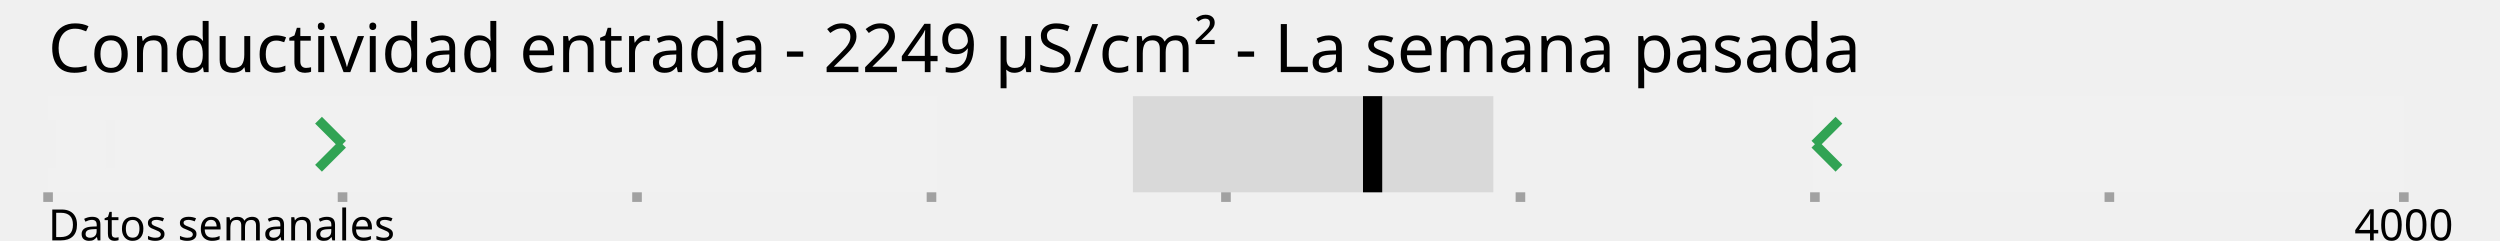
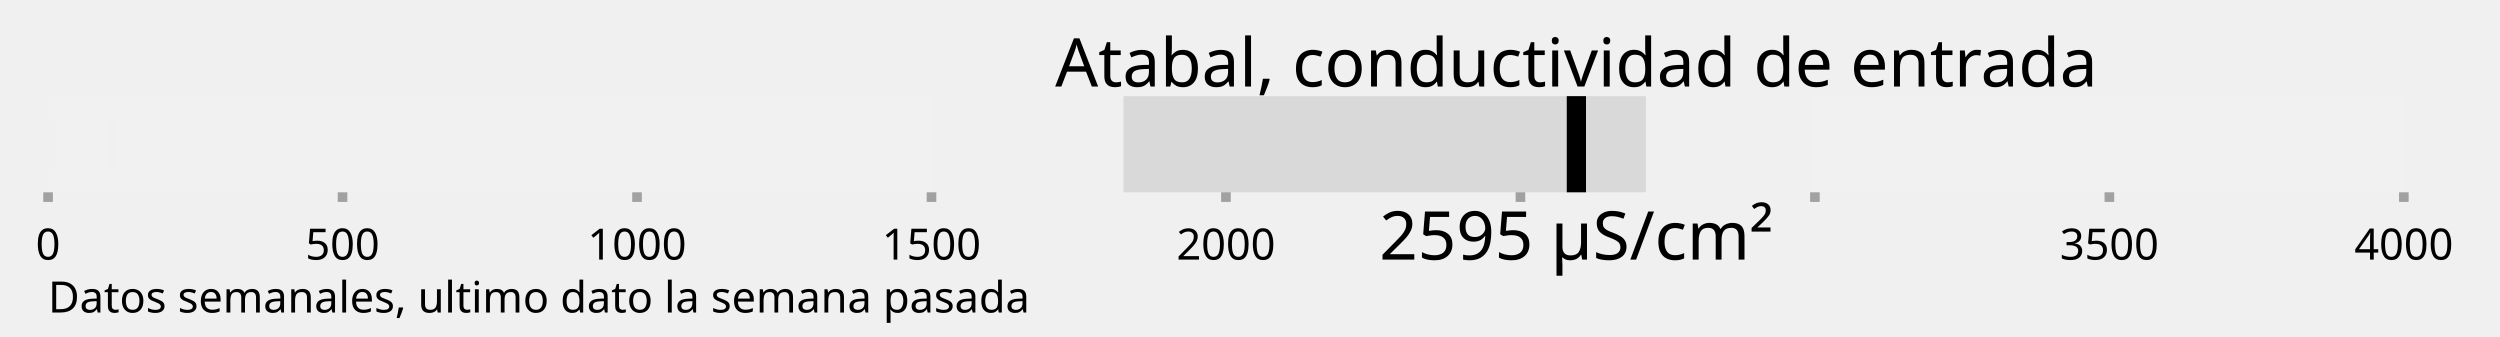
- <svg xmlns="http://www.w3.org/2000/svg" baseProfile="tiny" height="50.0px" version="1.2" width="520px">
+ <svg xmlns="http://www.w3.org/2000/svg" baseProfile="tiny" height="70.0px" version="1.2" width="520px">
  <defs />
-   <line opacity="0.1" stroke="white" stroke-width="20.0" x1="10" x2="500" y1="30" y2="30" />
-   <line opacity="1" stroke="rgb(240,240,240)" stroke-width="20.0" x1="195.097" x2="377.132" y1="30" y2="30" />
-   <line opacity="1" stroke="rgb(217,217,217)" stroke-width="20.0" x1="235.645" x2="310.615" y1="30" y2="30" />
+   <line opacity="0.1" stroke="white" stroke-width="20.0" x1="10" x2="500" y1="30.0" y2="30.0" />
+   <line opacity="1" stroke="rgb(240,240,240)" stroke-width="20.0" x1="193.75" x2="376.887" y1="30.0" y2="30.0" />
+   <line opacity="1" stroke="rgb(217,217,217)" stroke-width="20.0" x1="233.685" x2="342.342" y1="30.0" y2="30.0" />
+   <text fill="black" font-family="sans-serif" font-size="9px" text-anchor="middle" x="10.0" y="54.0">0</text>
  <line opacity="0.5" stroke="rgb(82,82,82)" stroke-width="2" x1="10.0" x2="10.0" y1="40.0" y2="42.0" />
+   <text fill="black" font-family="sans-serif" font-size="9px" text-anchor="middle" x="71.25" y="54.0">500</text>
  <line opacity="0.5" stroke="rgb(82,82,82)" stroke-width="2" x1="71.25" x2="71.25" y1="40.0" y2="42.0" />
+   <text fill="black" font-family="sans-serif" font-size="9px" text-anchor="middle" x="132.5" y="54.0">1000</text>
  <line opacity="0.5" stroke="rgb(82,82,82)" stroke-width="2" x1="132.5" x2="132.5" y1="40.0" y2="42.0" />
+   <text fill="black" font-family="sans-serif" font-size="9px" text-anchor="middle" x="193.75" y="54.0">1500</text>
  <line opacity="0.5" stroke="rgb(82,82,82)" stroke-width="2" x1="193.75" x2="193.75" y1="40.0" y2="42.0" />
+   <text fill="black" font-family="sans-serif" font-size="9px" text-anchor="middle" x="255.0" y="54.0">2000</text>
  <line opacity="0.5" stroke="rgb(82,82,82)" stroke-width="2" x1="255.0" x2="255.0" y1="40.0" y2="42.0" />
  <line opacity="0.5" stroke="rgb(82,82,82)" stroke-width="2" x1="316.25" x2="316.25" y1="40.0" y2="42.0" />
  <line opacity="0.5" stroke="rgb(82,82,82)" stroke-width="2" x1="377.5" x2="377.5" y1="40.0" y2="42.0" />
+   <text fill="black" font-family="sans-serif" font-size="9px" text-anchor="middle" x="438.75" y="54.0">3500</text>
  <line opacity="0.5" stroke="rgb(82,82,82)" stroke-width="2" x1="438.75" x2="438.75" y1="40.0" y2="42.0" />
+   <text fill="black" font-family="sans-serif" font-size="9px" text-anchor="middle" x="500.0" y="54.0">4000</text>
  <line opacity="0.5" stroke="rgb(82,82,82)" stroke-width="2" x1="500.0" x2="500.0" y1="40.0" y2="42.0" />
-   <line opacity="1" stroke="rgb(240,240,240)" stroke-width="10.0" x1="9.613" x2="11.613" y1="30" y2="30" />
-   <line opacity="1" stroke="rgb(240,240,240)" stroke-width="10.0" x1="21.863" x2="23.863" y1="30" y2="30" />
-   <line stroke="rgb(49,163,84)" stroke-width="2" x1="66.25" x2="71.25" y1="25" y2="30" />
-   <line stroke="rgb(49,163,84)" stroke-width="2" x1="71.25" x2="66.25" y1="30" y2="35" />
-   <line stroke="rgb(49,163,84)" stroke-width="2" x1="382.5" x2="377.5" y1="25" y2="30" />
-   <line stroke="rgb(49,163,84)" stroke-width="2" x1="377.5" x2="382.5" y1="30" y2="35" />
-   <line stroke="rgb(0,0,0)" stroke-width="20.0" x1="283.502" x2="287.502" y1="30" y2="30" />
-   <text fill="black" font-family="sans-serif" font-size="14px" x="10" y="15">Conductividad entrada - 2249 μS/cm² - La semana pasada</text>
-   <text fill="black" font-family="sans-serif" font-size="9px" x="10" y="50.0">Datos semanales<tspan fill="black" font-family="sans-serif" font-size="9px" />
+   <line opacity="1" stroke="rgb(240,240,240)" stroke-width="10.0" x1="9.613" x2="11.613" y1="30.0" y2="30.0" />
+   <line opacity="1" stroke="rgb(240,240,240)" stroke-width="10.0" x1="21.863" x2="23.863" y1="30.0" y2="30.0" />
+   <line stroke="rgb(0,0,0)" stroke-width="20.0" x1="325.887" x2="329.887" y1="30.0" y2="30.0" />
+   <text fill="black" font-family="sans-serif" font-size="14px" text-anchor="middle" x="327.887" y="18.0">Atabal, conductividad de entrada</text>
+   <text fill="black" font-family="sans-serif" font-size="9px" x="10" y="65.0">Datos semanales, ultimo dato la semana pasada<tspan fill="black" font-family="sans-serif" font-size="9px" />
  </text>
-   <text fill="black" font-family="sans-serif" font-size="9px" text-anchor="middle" x="500.0" y="50.0">4000 </text>
+   <text fill="black" font-family="sans-serif" font-size="14px" text-anchor="middle" x="327.887" y="54.0">2595 μS/cm²</text>
</svg>
